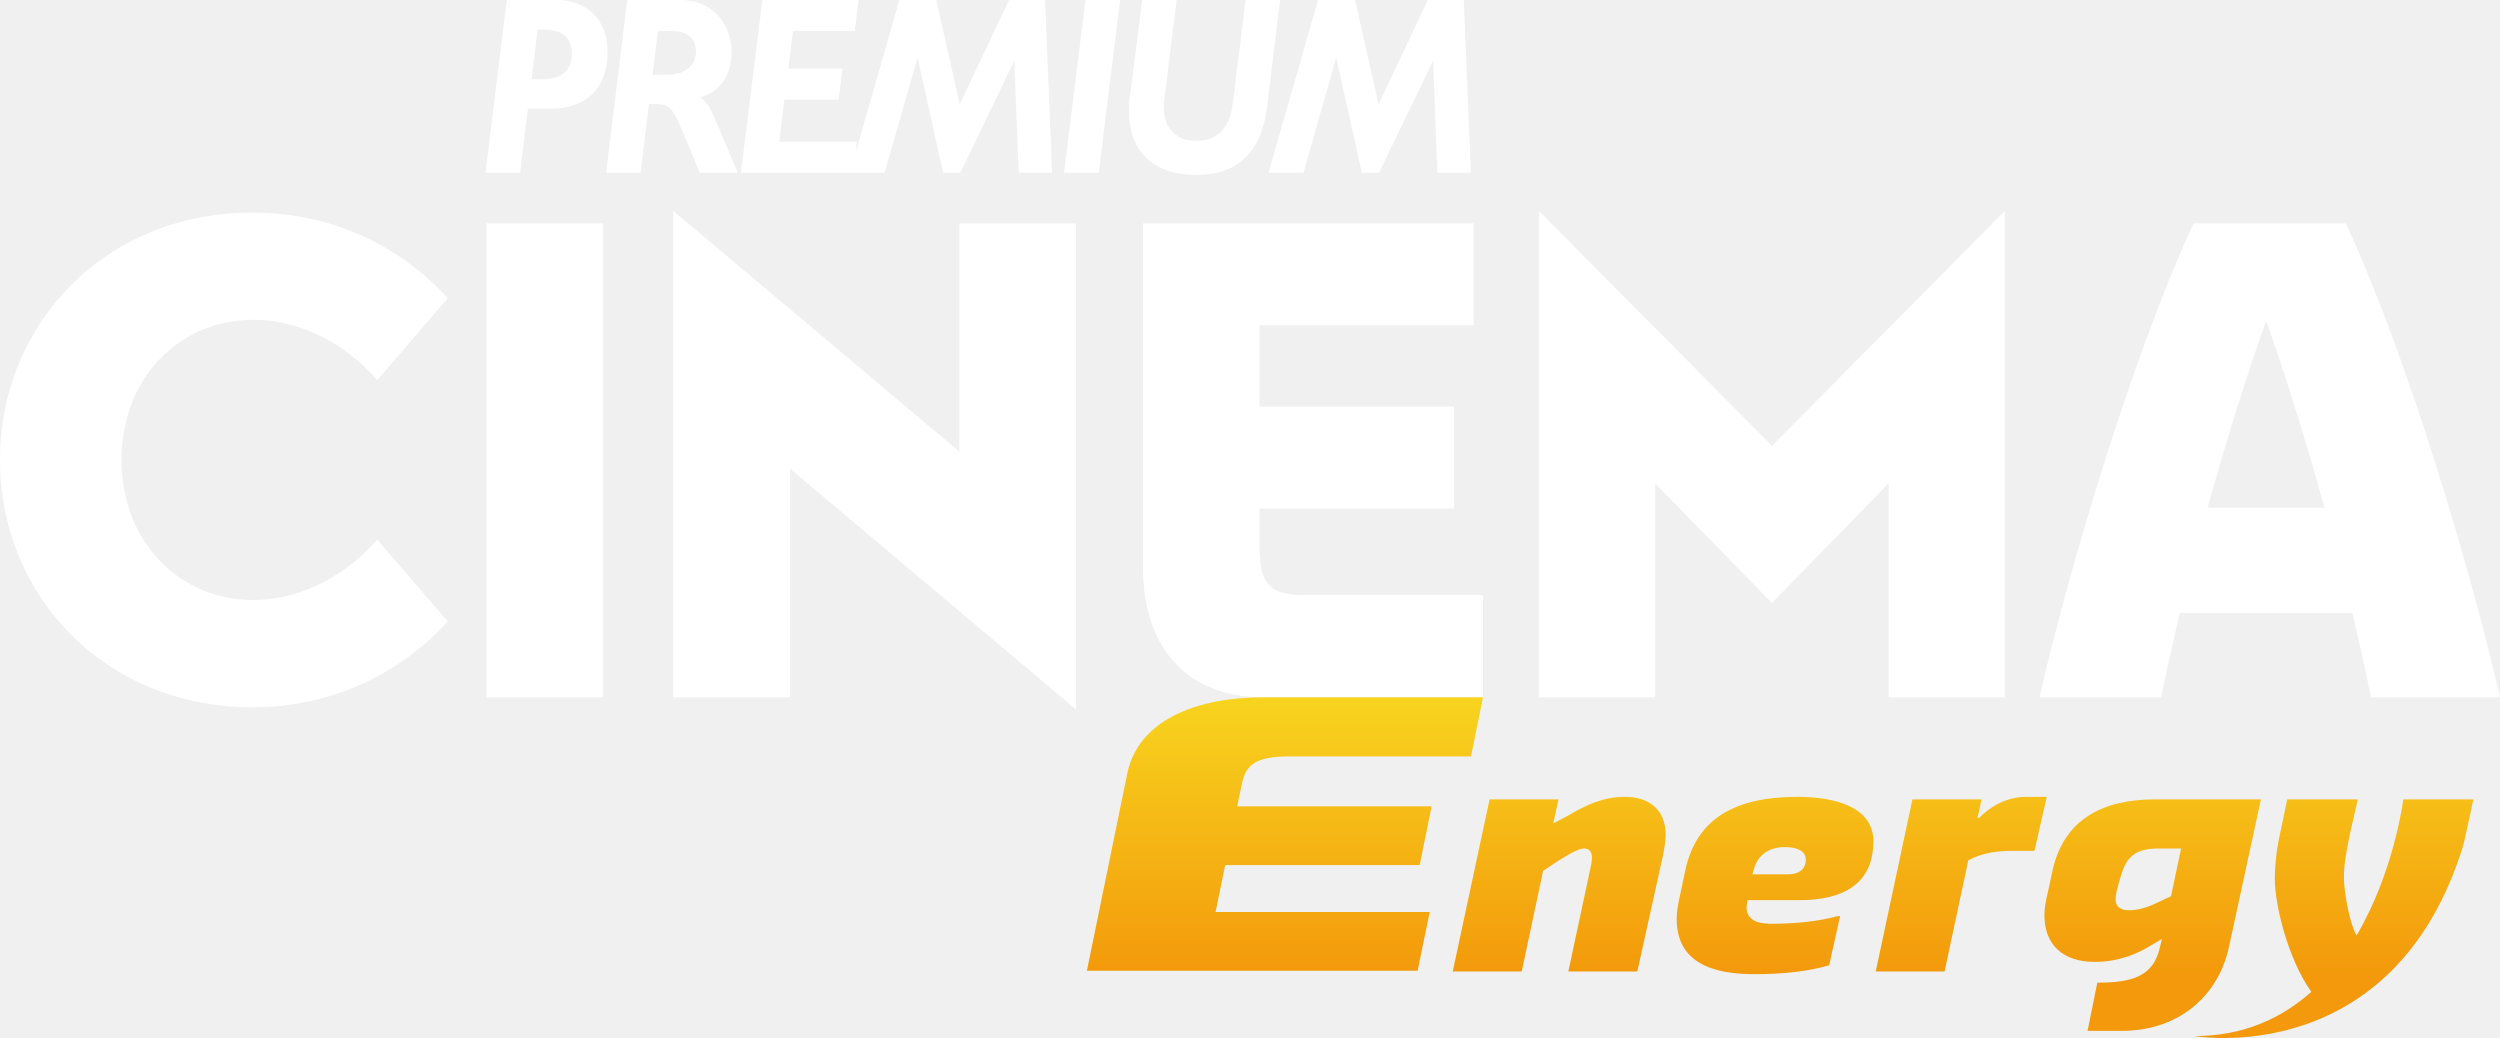
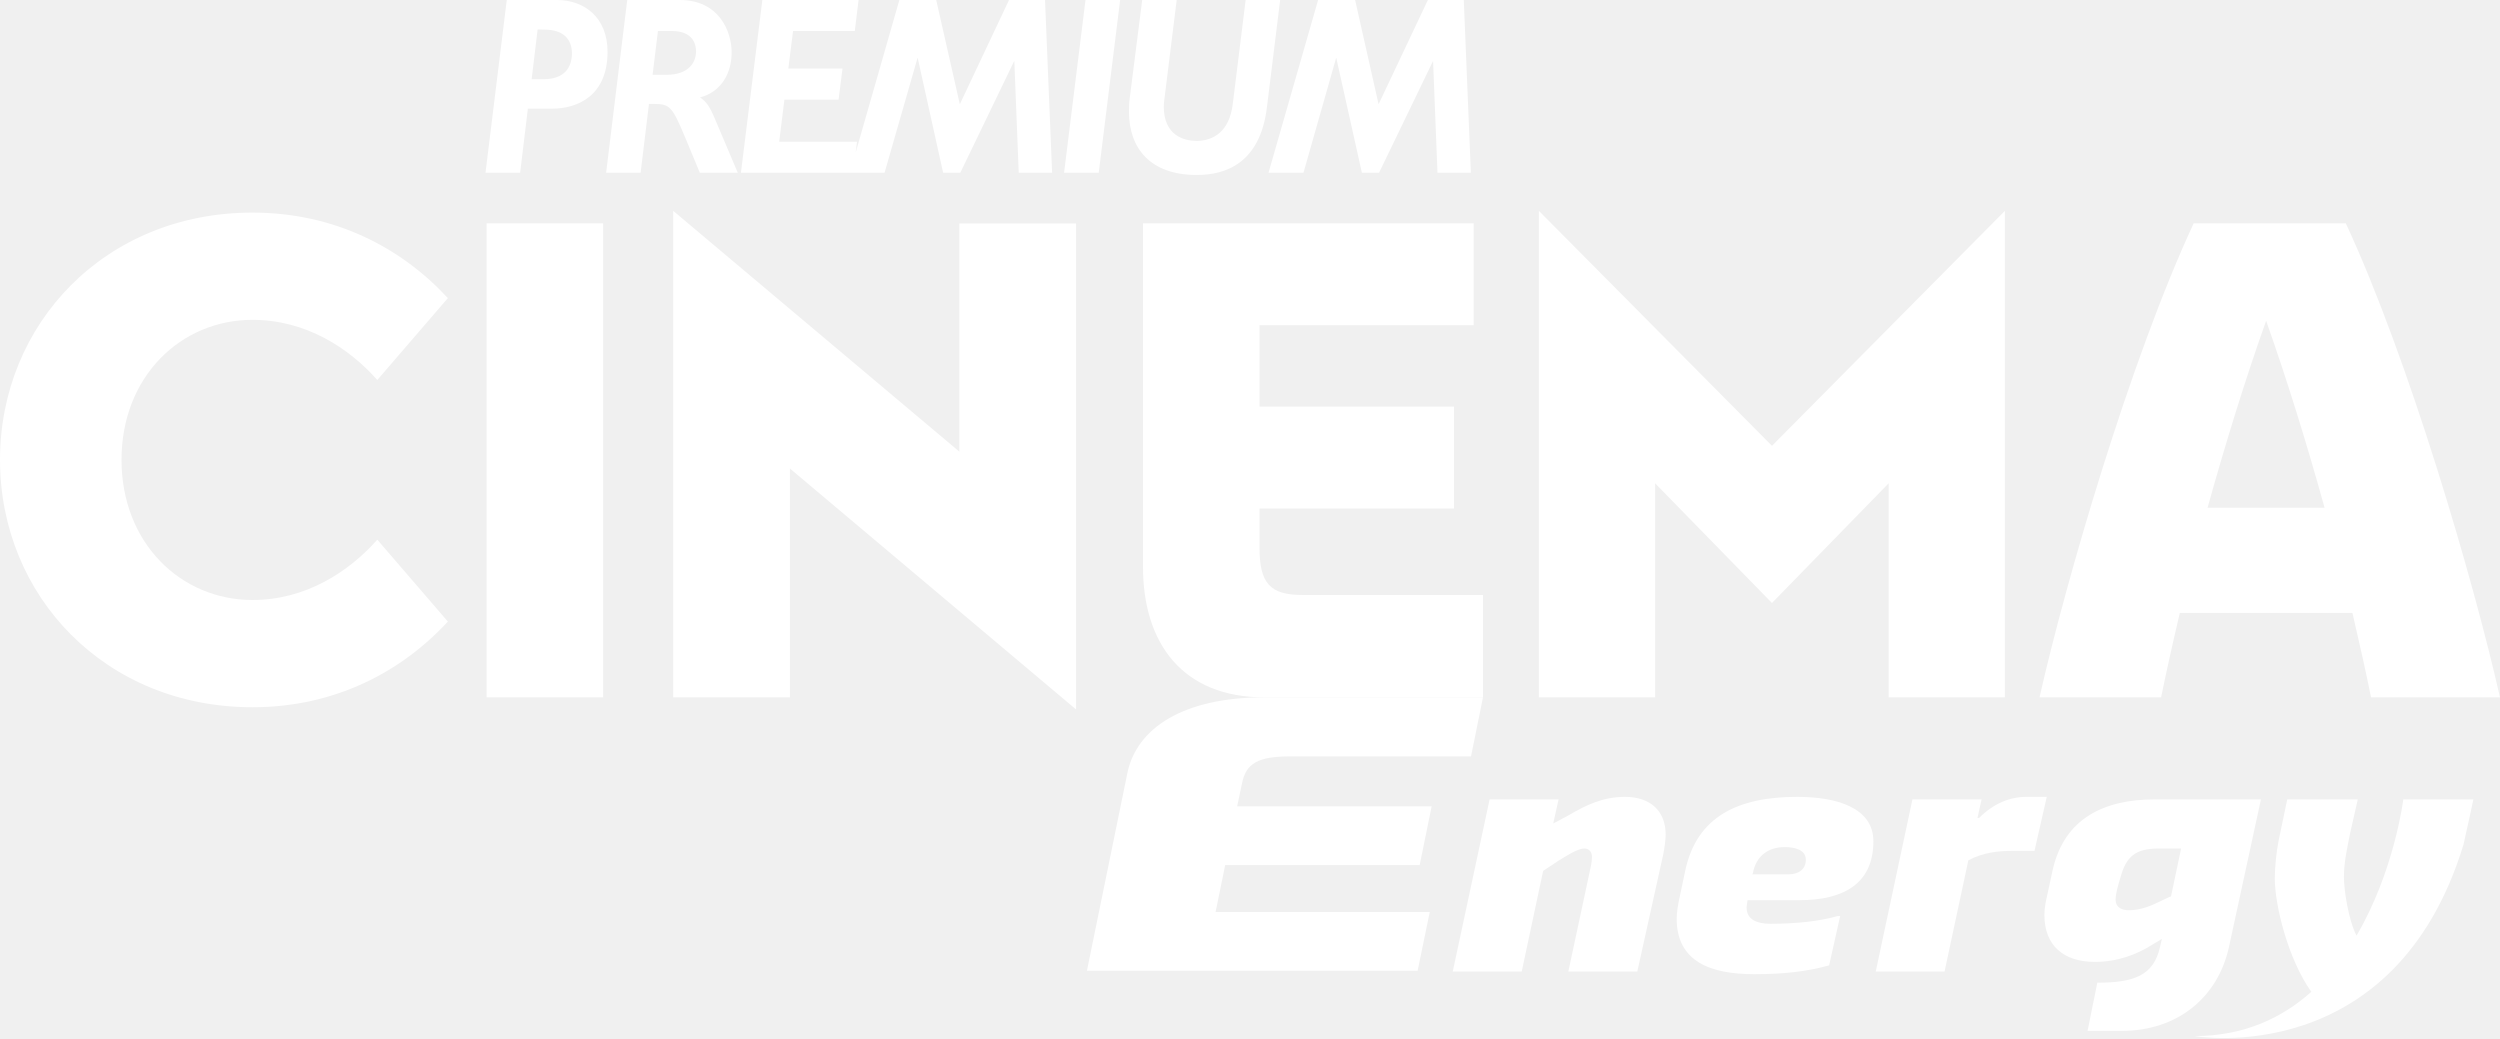
- <svg xmlns="http://www.w3.org/2000/svg" height="249.12" width="600" version="1.1" viewBox="0 0 158.75 65.913">
-   <defs>
-     <linearGradient id="a" gradientUnits="userSpaceOnUse" gradientTransform="matrix(0 23.921 23.921 0 227.6 215.18)" x1="0" x2="1" y1="0" y2="0">
-       <stop stop-color="#f9e925" offset="0" />
-       <stop stop-color="#f3990b" offset="1" />
-     </linearGradient>
-     <linearGradient id="b" gradientUnits="userSpaceOnUse" gradientTransform="matrix(0 23.92 23.92 0 160.98 215.18)" x1="0" x2="1" y1="0" y2="0">
-       <stop stop-color="#f9e925" offset="0" />
-       <stop stop-color="#f3990b" offset="1" />
-     </linearGradient>
-     <linearGradient id="c" gradientUnits="userSpaceOnUse" gradientTransform="matrix(0 23.92 23.92 0 216.11 215.18)" x1="0" x2="1" y1="0" y2="0">
-       <stop stop-color="#f9e925" offset="0" />
-       <stop stop-color="#f3990b" offset="1" />
-     </linearGradient>
-     <linearGradient id="d" gradientUnits="userSpaceOnUse" gradientTransform="matrix(0 23.92 23.92 0 203.93 215.18)" x1="0" x2="1" y1="0" y2="0">
-       <stop stop-color="#f9e925" offset="0" />
-       <stop stop-color="#f3990b" offset="1" />
-     </linearGradient>
-     <linearGradient id="e" gradientUnits="userSpaceOnUse" gradientTransform="matrix(0 23.92 23.92 0 192.12 215.18)" x1="0" x2="1" y1="0" y2="0">
-       <stop stop-color="#f9e925" offset="0" />
-       <stop stop-color="#f3990b" offset="1" />
-     </linearGradient>
-     <linearGradient id="f" gradientUnits="userSpaceOnUse" gradientTransform="matrix(0 23.92 23.92 0 178.4 215.18)" x1="0" x2="1" y1="0" y2="0">
-       <stop stop-color="#f9e925" offset="0" />
-       <stop stop-color="#f3990b" offset="1" />
-     </linearGradient>
-   </defs>
-   <g transform="translate(-79.401 -177.16)">
-     <g fill="#fff">
-       <path d="m121.75 181.91h-0.91l0.34-2.78h0.92c0.97 0.01 1.49 0.48 1.5 1.3-0.01 0.75-0.52 1.47-1.85 1.48m2.1 1.44c1.38-0.37 2.01-1.57 2.01-2.86 0-1.36-0.82-3.33-3.29-3.33h-3.34l-1.34 10.97h2.19l0.53-4.37h0.36c0.96 0.01 1.12 0.17 1.94 2.13l0.93 2.24h2.41l-1.51-3.56c-0.24-0.54-0.45-0.95-0.89-1.22m34.65-6.19-0.01 0.07-0.81 6.54c-0.22 1.78-1.26 2.33-2.3 2.34-0.75-0.01-2.07-0.3-2.08-2.17 0-0.18 0.02-0.37 0.05-0.57l0.77-6.21h-2.19l-0.79 6.22c-0.04 0.3-0.05 0.59-0.05 0.87 0 2.32 1.35 4.02 4.29 4.02h0.04c1.81 0 4-0.75 4.43-4.29l0.84-6.82zm-11.53 10.97h2.2l1.36-10.97h-2.2zm-3.5-10.97-0.02 0.05-3.1 6.57-1.5-6.62h-2.34l-2.77 9.67 0.07-0.58 0.01-0.09h-4.94l0.33-2.67h3.44l0.25-1.98h-3.44l0.3-2.38h3.92l0.24-1.97h-6.11l-1.36 10.97h9.12l2.1-7.31 1.62 7.31h1.09l3.43-7.11 0.28 7.11h2.12l-0.45-10.97zm-29.56 5.03h-0.75l0.38-3.16 0.41 0.01c1.27 0 1.76 0.64 1.77 1.51-0.01 0.92-0.5 1.64-1.81 1.64m0.85-5.03h-3.18l-1.35 10.97h2.2l0.49-4.07h1.54c1.65 0 3.52-0.85 3.52-3.61 0-2.19-1.48-3.29-3.22-3.29m57.59 0h-2.28l-3.13 6.62-1.49-6.62h-2.35l-3.15 10.97h2.22l2.08-7.31 1.63 7.31h1.09l3.43-7.1 0.28 7.1h2.12z" />
-       <path d="m117.7 221.44h-7.4v-30.1h7.4z" />
-       <path d="m129.56 206.91v14.53h-7.41v-30.89l18.17 15.29v-14.49h7.41v30.86z" />
-       <path d="m173.57 221.44h-13.89c-5.15 0-7.71-3.39-7.7-8.32v-21.78h21v6.47h-13.6v5.17h12.35v6.47h-12.35v2.45c-0.01 2.3 0.67 3.04 2.72 3.04h11.47z" />
-       <path d="m191.92 215.45 7.41-7.6v13.59h7.38v-30.89l-14.79 14.92-14.8-14.92v30.89h7.38v-13.59z" />
-       <path d="m219.58 209.4c1.1-3.94 2.37-8.09 3.72-11.87 1.34 3.78 2.62 7.93 3.71 11.87zm10.38 12.04h8.19c-1.66-7.35-5.76-21.42-9.79-30.1h-9.66c-4.04 8.68-8.13 22.75-9.79 30.1h7.72c0.31-1.51 0.71-3.33 1.19-5.36h10.96c0.47 2.03 0.88 3.85 1.18 5.36" />
-       <path d="m79.401 206.36c0 8.64 6.67 15.71 16.033 15.71 5.226 0 9.466-2.25 12.406-5.44l-4.48-5.2c-1.8 2.03-4.535 3.83-7.926 3.83-4.556 0-8.317-3.62-8.317-8.9s3.761-8.89 8.317-8.89c3.391 0 6.126 1.79 7.926 3.82l4.48-5.2c-2.94-3.19-7.18-5.43-12.406-5.43-9.363 0-16.033 7.07-16.033 15.7" />
-     </g>
-     <path fill="url(#f)" d="m178.99 228.94-0.96 0.51 0.34-1.53h-4.38l-2.34 10.93h4.38l1.36-6.39 0.98-0.65c0.46-0.27 1.18-0.77 1.64-0.77 0.32 0 0.48 0.24 0.48 0.55 0 0.09-0.02 0.37-0.08 0.62l-1.42 6.64h4.38l1.64-7.41c0.08-0.4 0.16-0.95 0.16-1.27 0-1.56-1.02-2.41-2.58-2.41-1.4 0-2.46 0.51-3.6 1.18" />
-     <path fill="url(#e)" d="m186.41 232.46-0.38 1.8c-0.08 0.38-0.16 0.84-0.16 1.24 0 2.74 2.18 3.52 4.92 3.52 1.88 0 3.36-0.17 4.76-0.56l0.7-3.13h-0.16c-1.16 0.33-2.64 0.49-4.28 0.49-0.78 0-1.5-0.24-1.5-1.02 0-0.14 0.04-0.3 0.06-0.48h3.3c2.74 0 4.69-1.01 4.69-3.74 0-2.15-2.37-2.82-4.83-2.82-3.76 0-6.39 1.24-7.12 4.7m4.3 0.13c0.22-1.13 1.02-1.64 2.02-1.64 0.64 0 1.34 0.17 1.34 0.8s-0.48 0.93-1.1 0.93h-2.29z" />
-     <path fill="url(#d)" d="m208.07 227.76c-1.02 0-2.06 0.4-3 1.34h-0.1l0.26-1.18h-4.39l-2.33 10.93h4.37l1.51-7.06c0.94-0.51 1.96-0.6 2.78-0.6h1.42l0.78-3.43z" />
-     <path fill="url(#c)" d="m216.24 227.92c-3.2 0-5.74 1.18-6.49 4.46l-0.37 1.71c-0.08 0.31-0.16 0.78-0.16 1.17 0 1.96 1.24 2.98 3.2 2.98 1.4 0 2.62-0.44 3.66-1.1l0.6-0.36-0.12 0.51c-0.4 1.85-1.72 2.27-3.98 2.27l-0.62 3.06h2.18c3.52 0 6.1-2.12 6.8-5.33l2.03-9.37zm-2.5 6.34c0-0.24 0.1-0.66 0.16-0.87l0.16-0.55c0.36-1.29 0.94-1.8 2.42-1.8h1.42l-0.64 3.04c0-0.02-0.7 0.32-0.7 0.32-0.5 0.24-1.18 0.56-1.96 0.56-0.46 0-0.86-0.16-0.86-0.7" />
-     <path fill="url(#b)" d="m159.68 221.44c-5.15 0-8.1 1.96-8.69 4.8l-2.57 12.56h21l0.77-3.73h-13.6l0.61-2.98h12.35l0.76-3.73h-12.35l0.3-1.42c0.25-1.32 1.03-1.75 3.08-1.75h11.47l0.76-3.75z" />
-     <path fill="url(#a)" d="m232.01 227.92s-0.56 4.55-2.97 8.65c-0.51-0.97-0.8-2.9-0.8-3.71 0-0.92 0.19-1.77 0.39-2.78l0.49-2.16h-4.48l-0.55 2.63c-0.14 0.7-0.24 1.68-0.24 2.39 0 1.73 0.86 5.16 2.32 7.2-1.86 1.66-4.28 2.81-7.42 2.81 0 0 12.68 2.23 17.08-12.15 0.29-1.26 0.63-2.88 0.63-2.88z" />
+ <svg xmlns="http://www.w3.org/2000/svg" height="249.13" width="600" version="1.1" viewBox="0 0 158.75 65.916">
+   <g fill="#fff">
+     <path d="m42.349 4.75h-0.91l0.34-2.78h0.92c0.97 0.01 1.49 0.48 1.5 1.3-0.01 0.75-0.52 1.47-1.85 1.48m2.1 1.44c1.38-0.37 2.01-1.57 2.01-2.86 0-1.36-0.82-3.33-3.29-3.33h-3.34l-1.34 10.97h2.19l0.53-4.37h0.36c0.96 0.01 1.12 0.17 1.94 2.13l0.93 2.24h2.41l-1.51-3.56c-0.24-0.54-0.45-0.95-0.89-1.22m34.651-6.19-0.01 0.07-0.81 6.54c-0.22 1.78-1.26 2.33-2.3 2.34-0.75-0.01-2.07-0.3-2.08-2.17 0-0.18 0.02-0.37 0.05-0.57l0.77-6.21h-2.19l-0.791 6.22c-0.04 0.3-0.05 0.59-0.05 0.87 0 2.32 1.35 4.02 4.29 4.02h0.04c1.81 0 4-0.75 4.43-4.29l0.841-6.82zm-11.531 10.97h2.2l1.36-10.97h-2.2zm-3.5-10.97-0.02 0.05-3.1 6.57-1.5-6.62h-2.34l-2.77 9.67 0.07-0.58 0.01-0.09h-4.94l0.33-2.67h3.44l0.25-1.98h-3.44l0.3-2.38h3.92l0.24-1.97h-6.11l-1.36 10.97h9.12l2.1-7.31 1.62 7.31h1.09l3.43-7.11 0.28 7.11h2.12l-0.45-10.97zm-29.56 5.03h-0.75l0.38-3.16 0.41 0.01c1.27 0 1.76 0.64 1.77 1.51-0.01 0.92-0.5 1.64-1.81 1.64m0.85-5.03h-3.18l-1.35 10.97h2.2l0.49-4.07h1.54c1.65 0 3.52-0.85 3.52-3.61 0-2.19-1.48-3.29-3.22-3.29m57.591 0h-2.28l-3.13 6.62-1.49-6.62h-2.35l-3.15 10.97h2.22l2.08-7.31 1.63 7.31h1.09l3.43-7.1 0.28 7.1h2.12z" />
+     <path d="m38.299 44.281h-7.4v-30.1h7.4z" />
+     <path d="m50.159 29.75v14.53h-7.41v-30.89l18.17 15.29v-14.49h7.41v30.86z" />
+     <path d="m94.17 44.281h-13.89c-5.15 0-7.71-3.39-7.7-8.32v-21.78h21v6.47h-13.6v5.17h12.35v6.47h-12.35v2.45c-0.01 2.3 0.67 3.04 2.72 3.04h11.47z" />
+     <path d="m112.52 38.29 7.41-7.6v13.59h7.38v-30.89l-14.79 14.92-14.8-14.92v30.89h7.38v-13.59z" />
+     <path d="m140.18 32.24c1.1-3.94 2.37-8.09 3.72-11.87 1.34 3.78 2.62 7.93 3.71 11.87zm10.38 12.04h8.19c-1.66-7.35-5.76-21.42-9.79-30.1h-9.66c-4.04 8.68-8.13 22.75-9.79 30.1h7.72c0.31-1.51 0.71-3.33 1.19-5.36h10.96c0.47 2.03 0.88 3.85 1.18 5.36" />
+     <path d="m-0 29.2c0 8.64 6.67 15.71 16.033 15.71 5.226 0 9.466-2.25 12.406-5.44l-4.48-5.2c-1.8 2.03-4.535 3.83-7.926 3.83-4.556 0-8.317-3.62-8.317-8.9 0-5.28 3.761-8.89 8.317-8.89 3.391 0 6.126 1.79 7.926 3.82l4.48-5.2c-2.94-3.19-7.18-5.43-12.406-5.43-9.363 0-16.033 7.07-16.033 15.7" />
+     <path d="m99.59 51.781-0.96 0.51 0.34-1.53h-4.38l-2.34 10.93h4.38l1.36-6.39 0.98-0.65c0.46-0.27 1.18-0.77 1.64-0.77 0.32 0 0.48 0.24 0.48 0.55 0 0.09-0.02 0.37-0.08 0.62l-1.42 6.64h4.38l1.64-7.41c0.08-0.4 0.16-0.95 0.16-1.27 0-1.56-1.02-2.41-2.58-2.41-1.4 0-2.46 0.51-3.6 1.18" />
+     <path d="m107.01 55.301-0.38 1.8c-0.08 0.38-0.16 0.84-0.16 1.24 0 2.74 2.18 3.52 4.92 3.52 1.88 0 3.36-0.17 4.76-0.56l0.7-3.13h-0.16c-1.16 0.33-2.64 0.49-4.28 0.49-0.78 0-1.5-0.24-1.5-1.02 0-0.14 0.04-0.3 0.06-0.48h3.3c2.74 0 4.69-1.01 4.69-3.74 0-2.15-2.37-2.82-4.83-2.82-3.76 0-6.39 1.24-7.12 4.7m4.3 0.13c0.22-1.13 1.02-1.64 2.02-1.64 0.64 0 1.34 0.17 1.34 0.8 0 0.63-0.48 0.93-1.1 0.93h-2.29z" />
+     <path d="m128.67 50.601c-1.02 0-2.06 0.4-3 1.34h-0.1l0.26-1.18h-4.39l-2.33 10.93h4.37l1.51-7.06c0.94-0.51 1.96-0.6 2.78-0.6h1.42l0.78-3.43z" />
+     <path d="m136.84 50.761c-3.2 0-5.74 1.18-6.49 4.46l-0.37 1.71c-0.08 0.31-0.16 0.78-0.16 1.17 0 1.96 1.24 2.98 3.2 2.98 1.4 0 2.62-0.44 3.66-1.1l0.6-0.36-0.12 0.51c-0.4 1.85-1.72 2.27-3.98 2.27l-0.62 3.06h2.18c3.52 0 6.1-2.12 6.8-5.33l2.03-9.37zm-2.5 6.34c0-0.24 0.1-0.66 0.16-0.87l0.16-0.55c0.36-1.29 0.94-1.8 2.42-1.8h1.42l-0.64 3.04c0-0.02-0.7 0.32-0.7 0.32-0.5 0.24-1.18 0.56-1.96 0.56-0.46 0-0.86-0.16-0.86-0.7" />
+     <path d="m80.28 44.281c-5.15 0-8.1 1.96-8.69 4.8l-2.57 12.56h21l0.77-3.73h-13.6l0.61-2.98h12.35l0.76-3.73h-12.35l0.3-1.42c0.25-1.32 1.03-1.75 3.08-1.75h11.47l0.76-3.75z" />
+     <path d="m152.61 50.761s-0.56 4.55-2.97 8.65c-0.51-0.97-0.8-2.9-0.8-3.71 0-0.92 0.19-1.77 0.39-2.78l0.49-2.16h-4.48l-0.55 2.63c-0.14 0.7-0.24 1.68-0.24 2.39 0 1.73 0.86 5.16 2.32 7.2-1.86 1.66-4.28 2.81-7.42 2.81 0 0 12.68 2.23 17.08-12.15 0.29-1.26 0.63-2.88 0.63-2.88z" />
  </g>
</svg>
